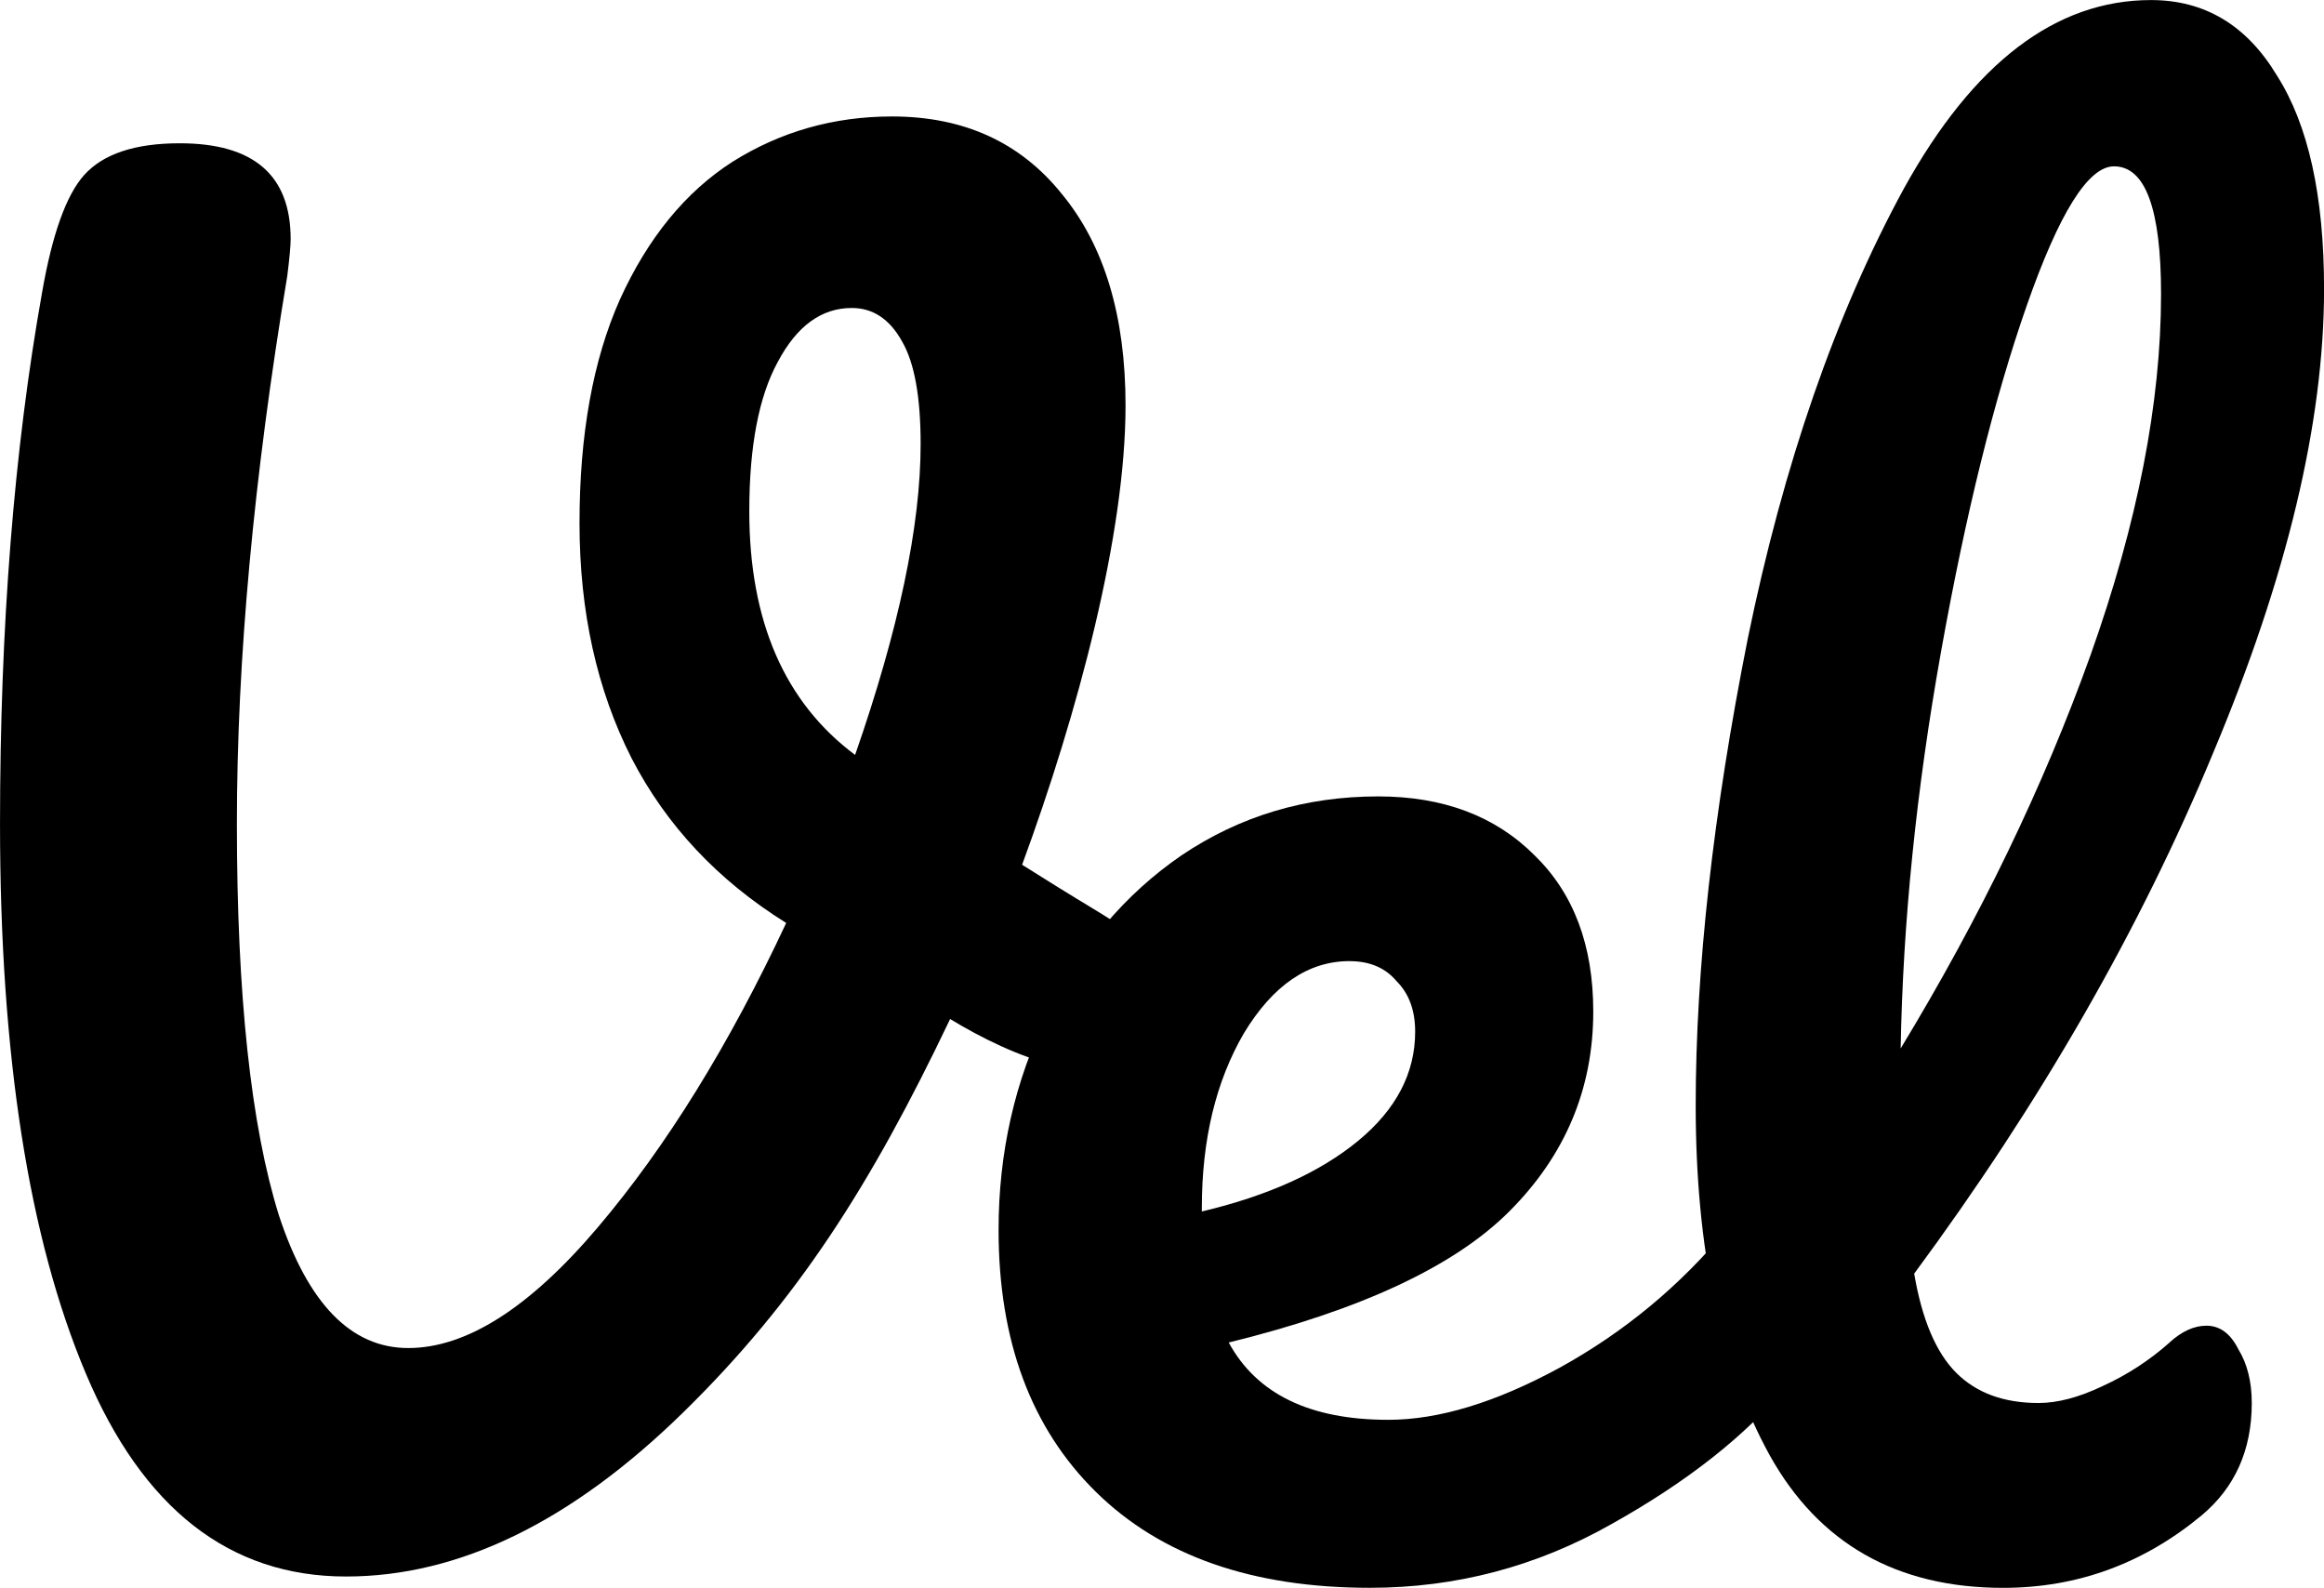
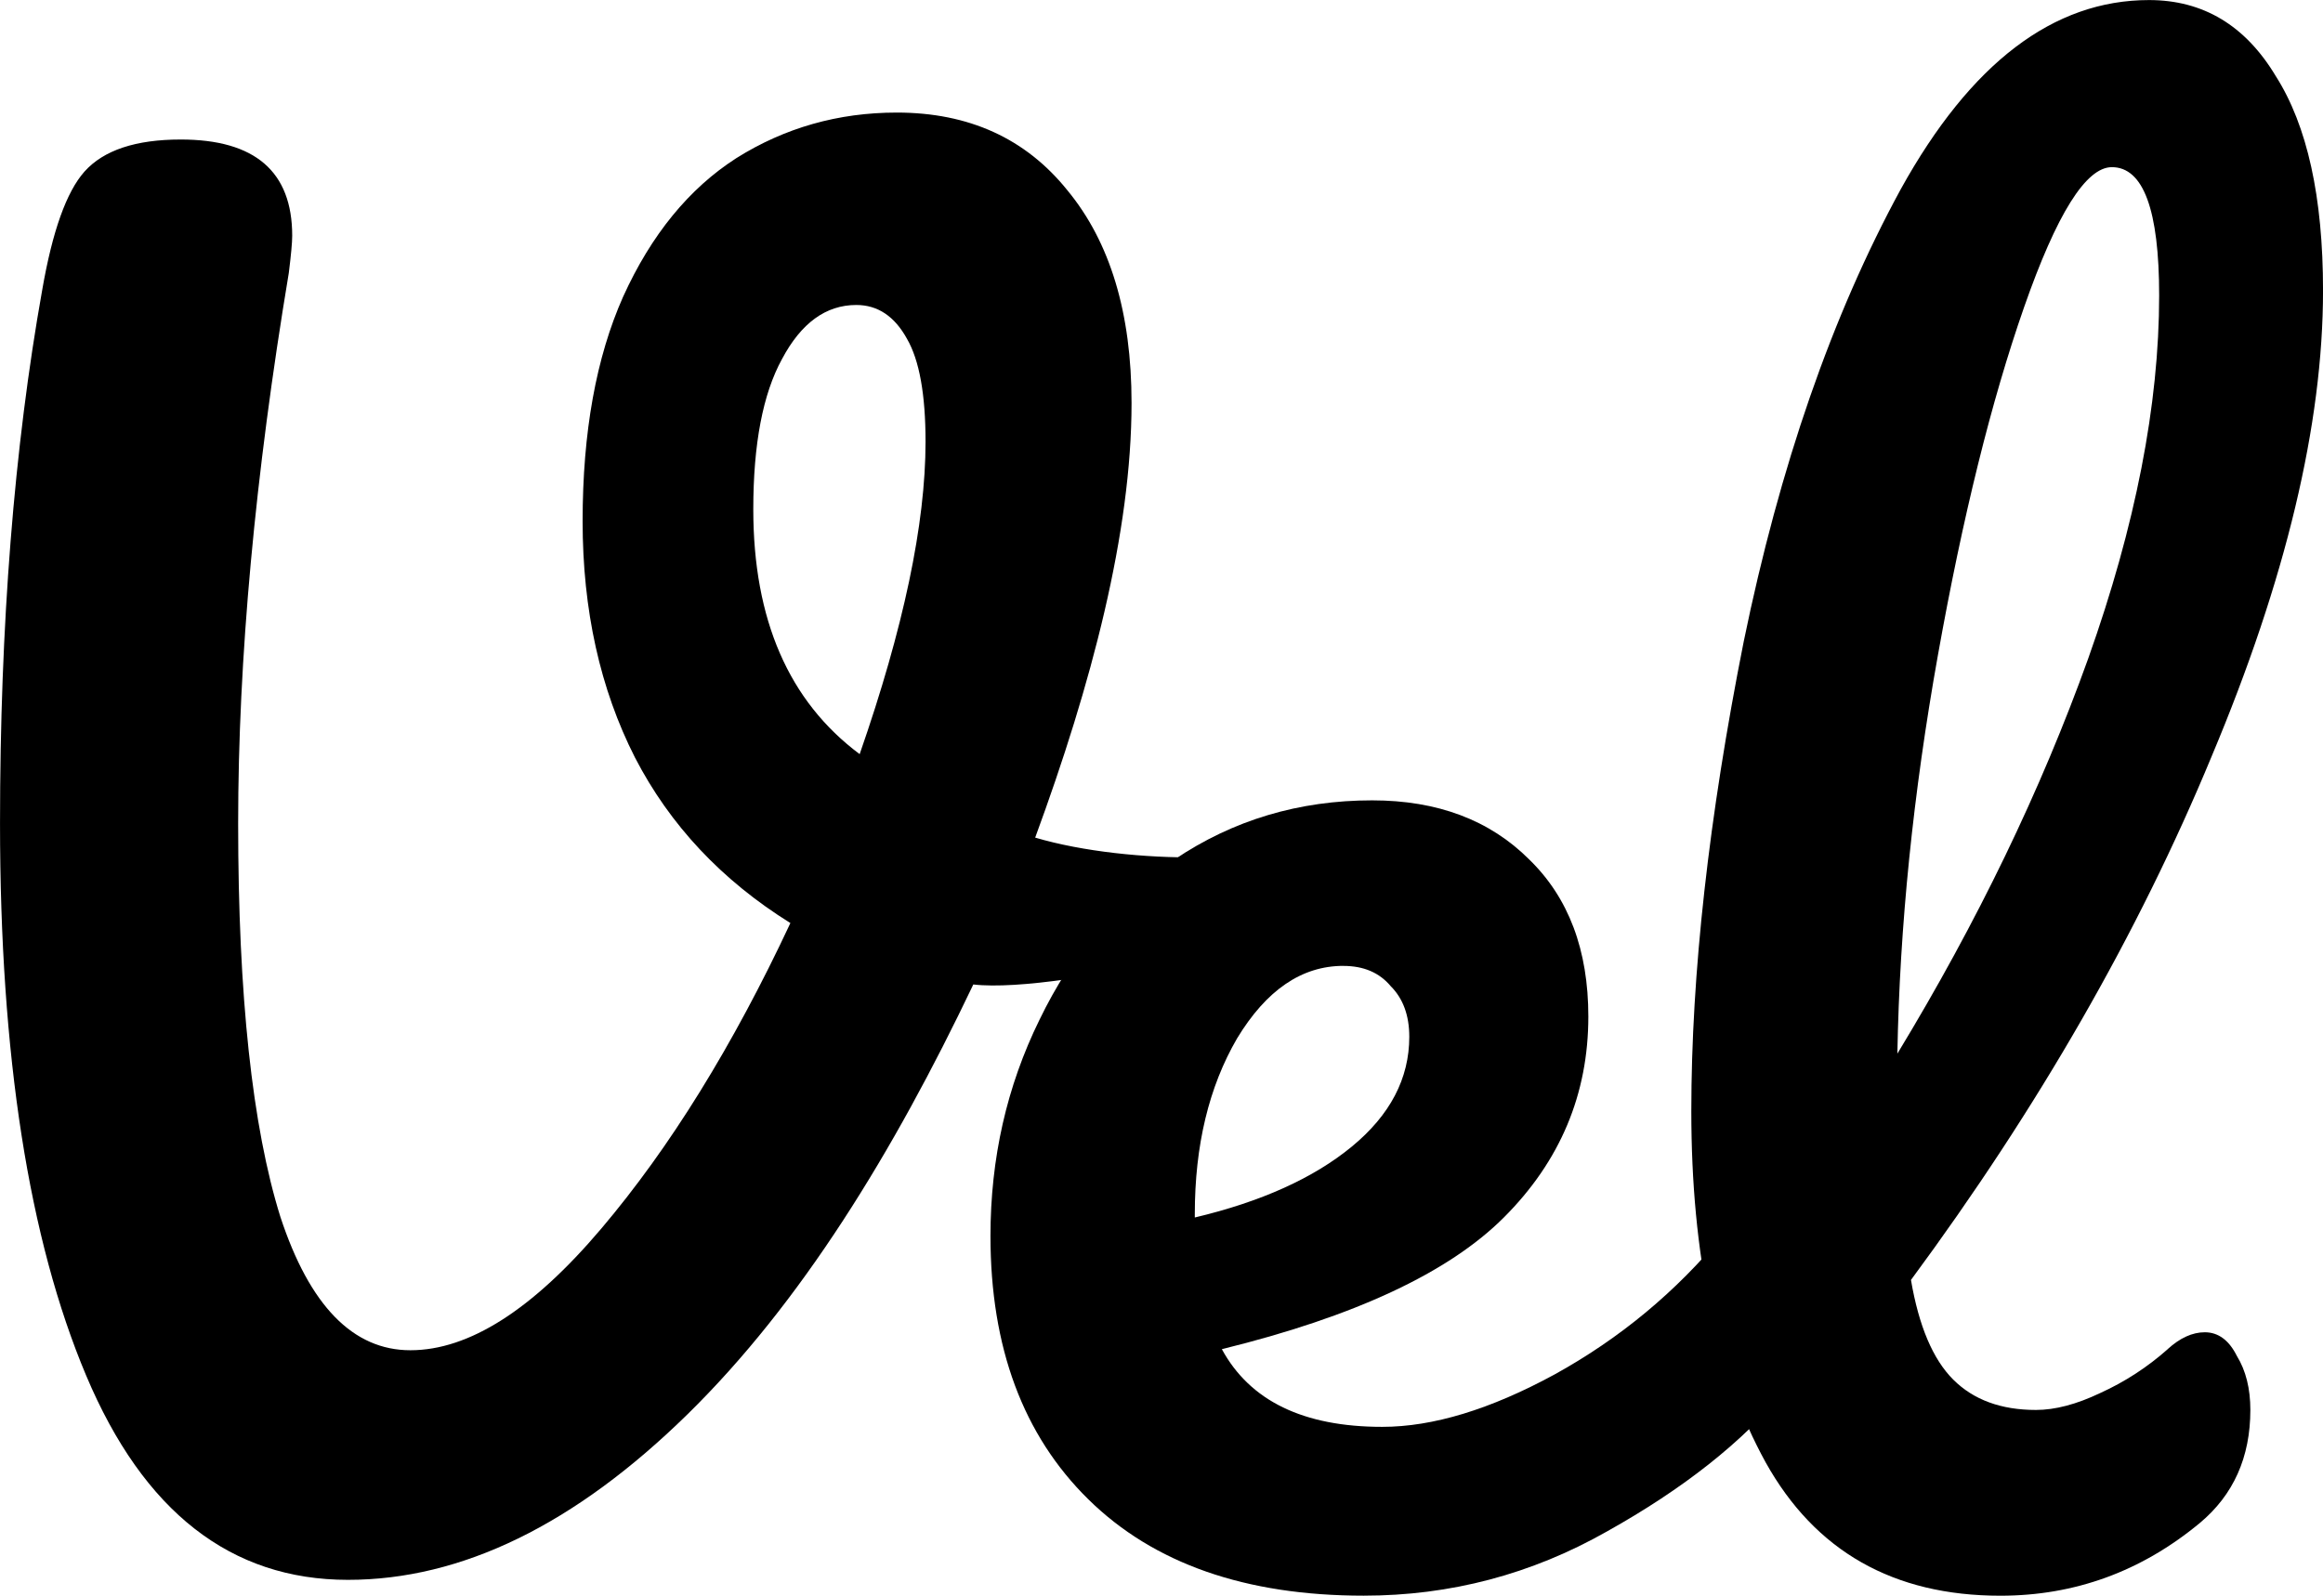
- <svg xmlns="http://www.w3.org/2000/svg" width="48.802mm" height="33.337mm" viewBox="0 0 48.802 33.337" version="1.1" id="svg5">
+ <svg xmlns="http://www.w3.org/2000/svg" width="48.522mm" height="33.337mm" viewBox="0 0 48.522 33.337" version="1.1" id="svg5">
  <defs id="defs2" />
-   <g id="layer1" transform="translate(-27.26324,-19.33763)">
+   <g id="layer1" transform="translate(-27.26324,-19.43117)">
    <g id="g436" transform="translate(-3.617869,-7.018681)">
      <g aria-label="V" id="text186" style="font-size:35.278px;font-family:Pacifico;-inkscape-font-specification:'Pacifico, Normal';stop-color:#000000" transform="translate(-2.562438,0.6106385)">
-         <path d="m 57.682,45.706 c 0.314,0.258 0.556,0.51 0.708,0.842 0.125,0.272 0.01,0.506 -0.088,0.73 -0.161,0.367 -0.416,0.751 -0.782,0.914 -0.345,0.154 -1.241,0.075 -1.839,-0.059 -0.81,-0.182 -1.64,-0.6 -2.286,-0.992 -1.67,3.504 -3.218,5.92 -5.593,8.248 -2.352,2.305 -4.715,3.457 -7.091,3.457 -2.446,0 -4.269,-1.423 -5.468,-4.269 -1.199,-2.846 -1.799,-6.691 -1.799,-11.536 0,-4.139 0.294,-7.855 0.882,-11.148 0.212,-1.223 0.506,-2.046 0.882,-2.469 0.4,-0.447 1.07,-0.67 2.011,-0.67 1.552,0 2.328,0.67 2.328,2.011 0,0.141 -0.024,0.4 -0.071,0.776 -0.706,4.233 -1.058,8.067 -1.058,11.501 0,3.598 0.294,6.338 0.882,8.22 0.611,1.858 1.517,2.787 2.716,2.787 1.223,0 2.552,-0.847 3.986,-2.54 1.435,-1.693 2.752,-3.822 3.951,-6.385 -1.435,-0.894 -2.516,-2.046 -3.246,-3.457 -0.729,-1.435 -1.094,-3.081 -1.094,-4.939 0,-1.858 0.282,-3.422 0.847,-4.692 0.588,-1.294 1.376,-2.258 2.364,-2.893 1.011,-0.635 2.128,-0.952 3.351,-0.952 1.505,0 2.693,0.541 3.563,1.623 0.894,1.082 1.341,2.564 1.341,4.445 0,2.705 -0.996,6.445 -2.172,9.643 1.151,0.725 1.287,0.794 1.706,1.054 0.435,0.27 0.847,0.568 1.069,0.75 z m -8.504,-9.225 c 0,2.305 0.741,4.01 2.222,5.115 0.917,-2.634 1.376,-4.81 1.376,-6.526 0,-0.988 -0.129,-1.705 -0.388,-2.152 -0.259,-0.47 -0.611,-0.706 -1.058,-0.706 -0.635,0 -1.152,0.376 -1.552,1.129 -0.4,0.729 -0.6,1.776 -0.6,3.14 z" id="path447" />
+         <path d="m 53.774,46.407 c -1.67,3.504 -3.597,6.654 -5.972,8.982 -2.352,2.305 -4.715,3.457 -7.091,3.457 -2.446,0 -4.269,-1.423 -5.468,-4.269 -1.199,-2.846 -1.799,-6.691 -1.799,-11.536 0,-4.139 0.294,-7.855 0.882,-11.148 0.212,-1.223 0.506,-2.046 0.882,-2.469 0.4,-0.447 1.07,-0.67 2.011,-0.67 1.552,0 2.328,0.67 2.328,2.011 0,0.141 -0.024,0.4 -0.071,0.776 -0.706,4.233 -1.058,8.067 -1.058,11.501 0,3.598 0.294,6.338 0.882,8.22 0.611,1.858 1.517,2.787 2.716,2.787 1.223,0 2.552,-0.847 3.986,-2.54 1.435,-1.693 2.752,-3.822 3.951,-6.385 -1.435,-0.894 -2.516,-2.046 -3.246,-3.457 -0.729,-1.435 -1.094,-3.081 -1.094,-4.939 0,-1.858 0.282,-3.422 0.847,-4.692 0.588,-1.294 1.376,-2.258 2.364,-2.893 1.011,-0.635 2.128,-0.952 3.351,-0.952 1.505,0 2.693,0.541 3.563,1.623 0.894,1.082 1.341,2.564 1.341,4.445 0,2.705 -0.837,5.882 -2.013,9.08 0.99,0.292 2.29,0.429 3.447,0.412 0.444,-0.006 0.876,-0.146 1.317,-0.197 0.418,-0.048 1.003,-0.436 1.257,-0.101 0.198,0.262 -0.154,0.656 -0.343,0.925 -0.196,0.279 -0.492,0.479 -0.78,0.66 -0.44,0.278 -1.268,0.614 -1.945,0.795 -1.38,0.369 -3.332,0.682 -4.247,0.574 z m -4.596,-9.927 c 0,2.305 0.741,4.01 2.222,5.115 0.917,-2.634 1.376,-4.81 1.376,-6.526 0,-0.988 -0.129,-1.705 -0.388,-2.152 -0.259,-0.47 -0.611,-0.706 -1.058,-0.706 -0.635,0 -1.152,0.376 -1.552,1.129 -0.4,0.729 -0.6,1.776 -0.6,3.14 z" id="path447" />
      </g>
-       <g aria-label="el" id="text240" style="font-size:35.278px;font-family:Pacifico;-inkscape-font-specification:'Pacifico, Normal';display:inline;stop-color:#000000" transform="translate(-0.2126551,-0.02237247)">
+       <g aria-label="el" id="text240" style="font-size:35.278px;font-family:Pacifico;-inkscape-font-specification:'Pacifico, Normal';display:inline;stop-color:#000000" transform="translate(-0.4932881,0.07117186)">
        <path d="m 68.325,51.673 q 0.459,0 0.706,0.423 0.282,0.423 0.282,1.164 0,1.411 -0.67,2.187 -1.305,1.587 -3.704,2.928 -2.364,1.341 -5.08,1.341 -3.704,0 -5.75,-2.011 -2.046,-2.011 -2.046,-5.503 0,-2.434 1.023,-4.516 1.023,-2.117 2.822,-3.351 1.834,-1.235 4.127,-1.235 2.046,0 3.281,1.235 1.235,1.199 1.235,3.281 0,2.434 -1.764,4.198 -1.729,1.729 -5.891,2.752 0.882,1.623 3.351,1.623 1.587,0 3.598,-1.094 2.046,-1.129 3.528,-2.928 0.423,-0.494 0.952,-0.494 z m -8.89,-5.115 q -1.305,0 -2.222,1.517 -0.882,1.517 -0.882,3.669 v 0.071 q 2.081,-0.494 3.281,-1.482 1.199,-0.988 1.199,-2.293 0,-0.67 -0.388,-1.058 -0.353,-0.423 -0.988,-0.423 z" id="path450" />
        <path d="m 76.651,54.566 q 0.388,-0.353 0.776,-0.353 0.423,0 0.67,0.494 0.282,0.459 0.282,1.129 0,1.482 -1.058,2.364 -1.834,1.517 -4.163,1.517 -3.351,0 -4.904,-2.787 -1.552,-2.822 -1.552,-7.338 0,-4.304 1.094,-9.807 1.129,-5.503 3.281,-9.454 2.187,-3.951 5.186,-3.951 1.693,0 2.646,1.587 0.988,1.552 0.988,4.48 0,4.198 -2.328,9.737 -2.293,5.539 -6.279,10.936 0.247,1.446 0.882,2.081 0.635,0.635 1.729,0.635 0.6,0 1.341,-0.353 0.776,-0.353 1.411,-0.917 z M 75.486,29.871 q -0.811,0 -1.834,2.928 -1.023,2.928 -1.799,7.267 -0.776,4.339 -0.847,8.326 2.505,-4.127 3.986,-8.255 1.482,-4.163 1.482,-7.585 0,-2.681 -0.988,-2.681 z" id="path452" />
      </g>
    </g>
  </g>
</svg>
